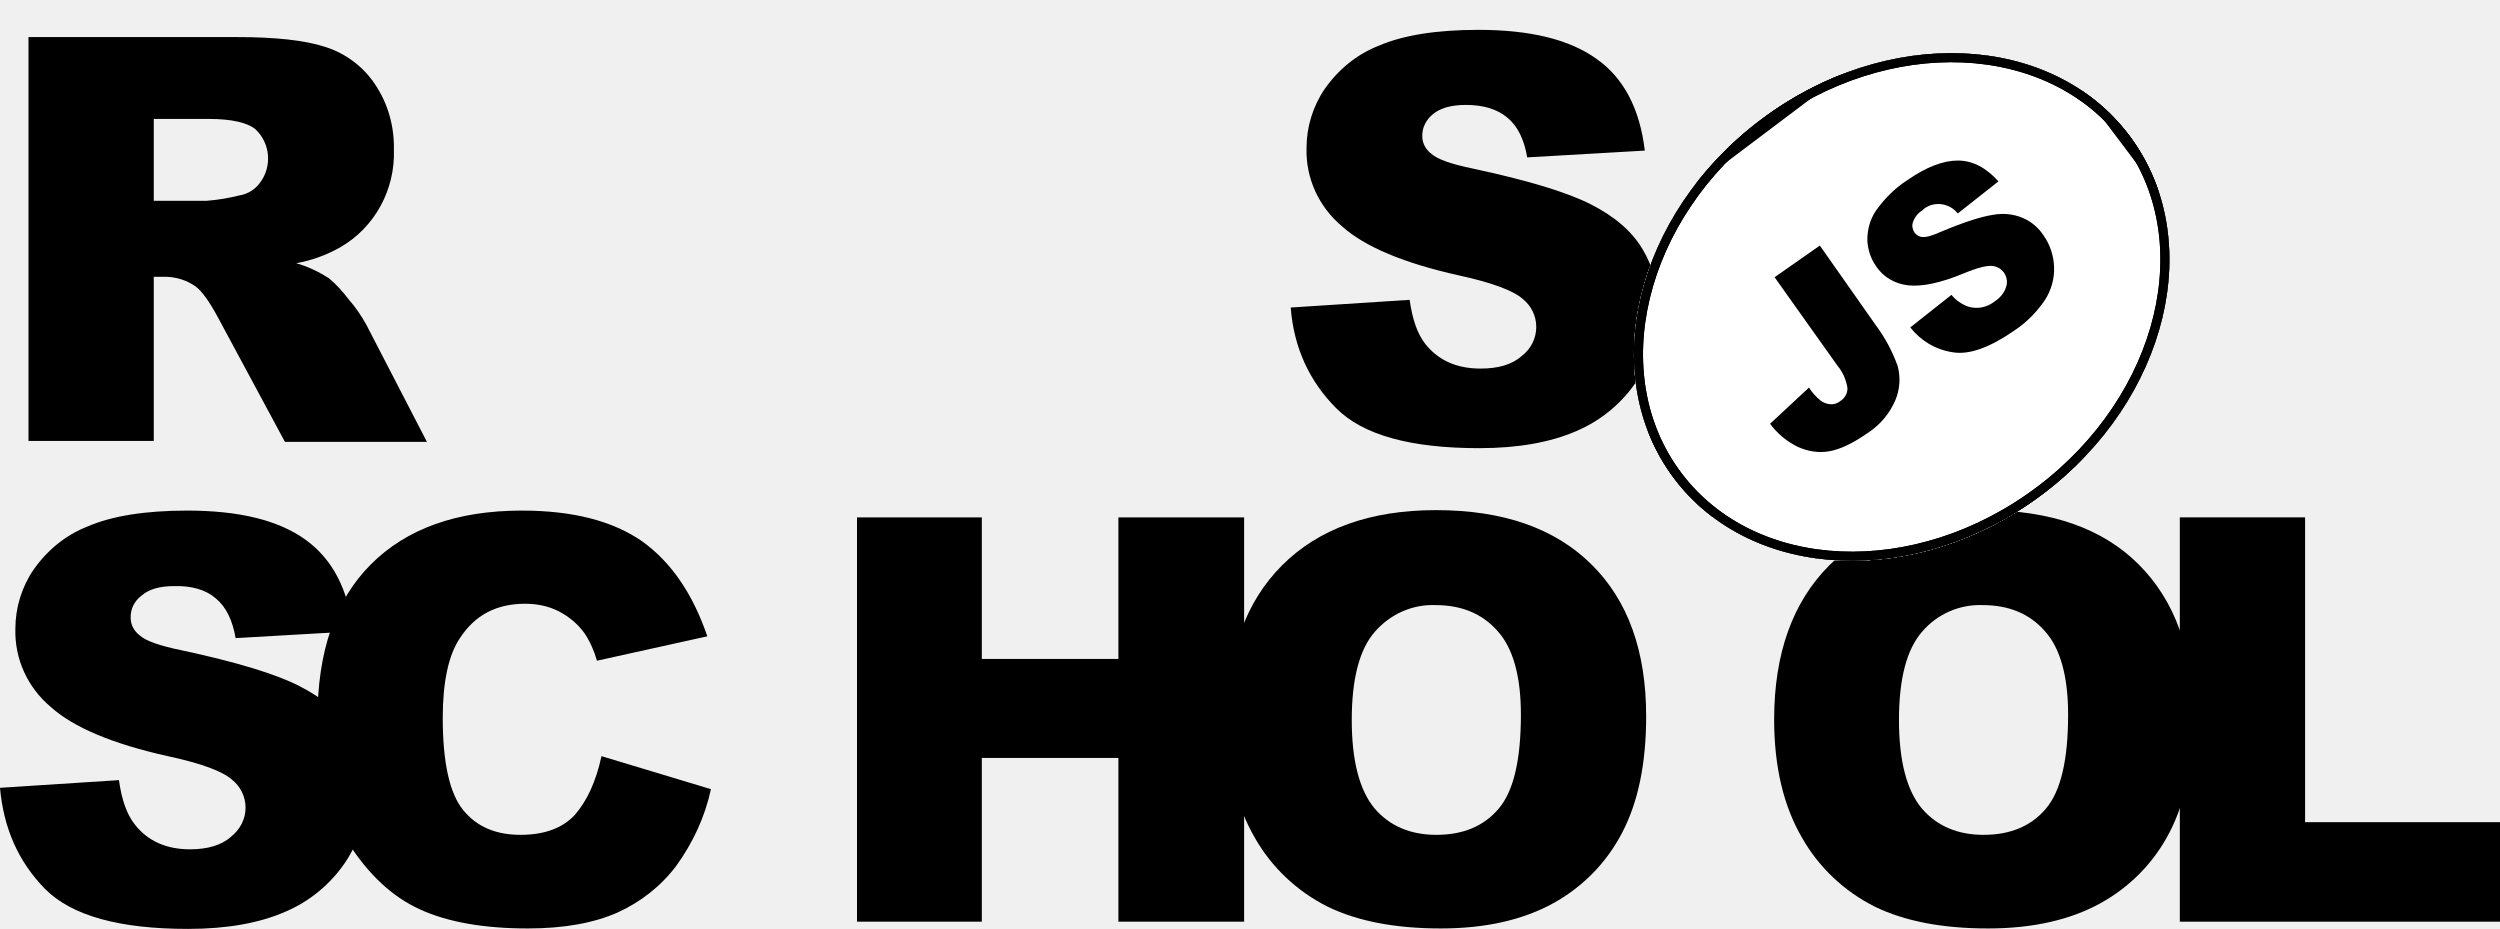
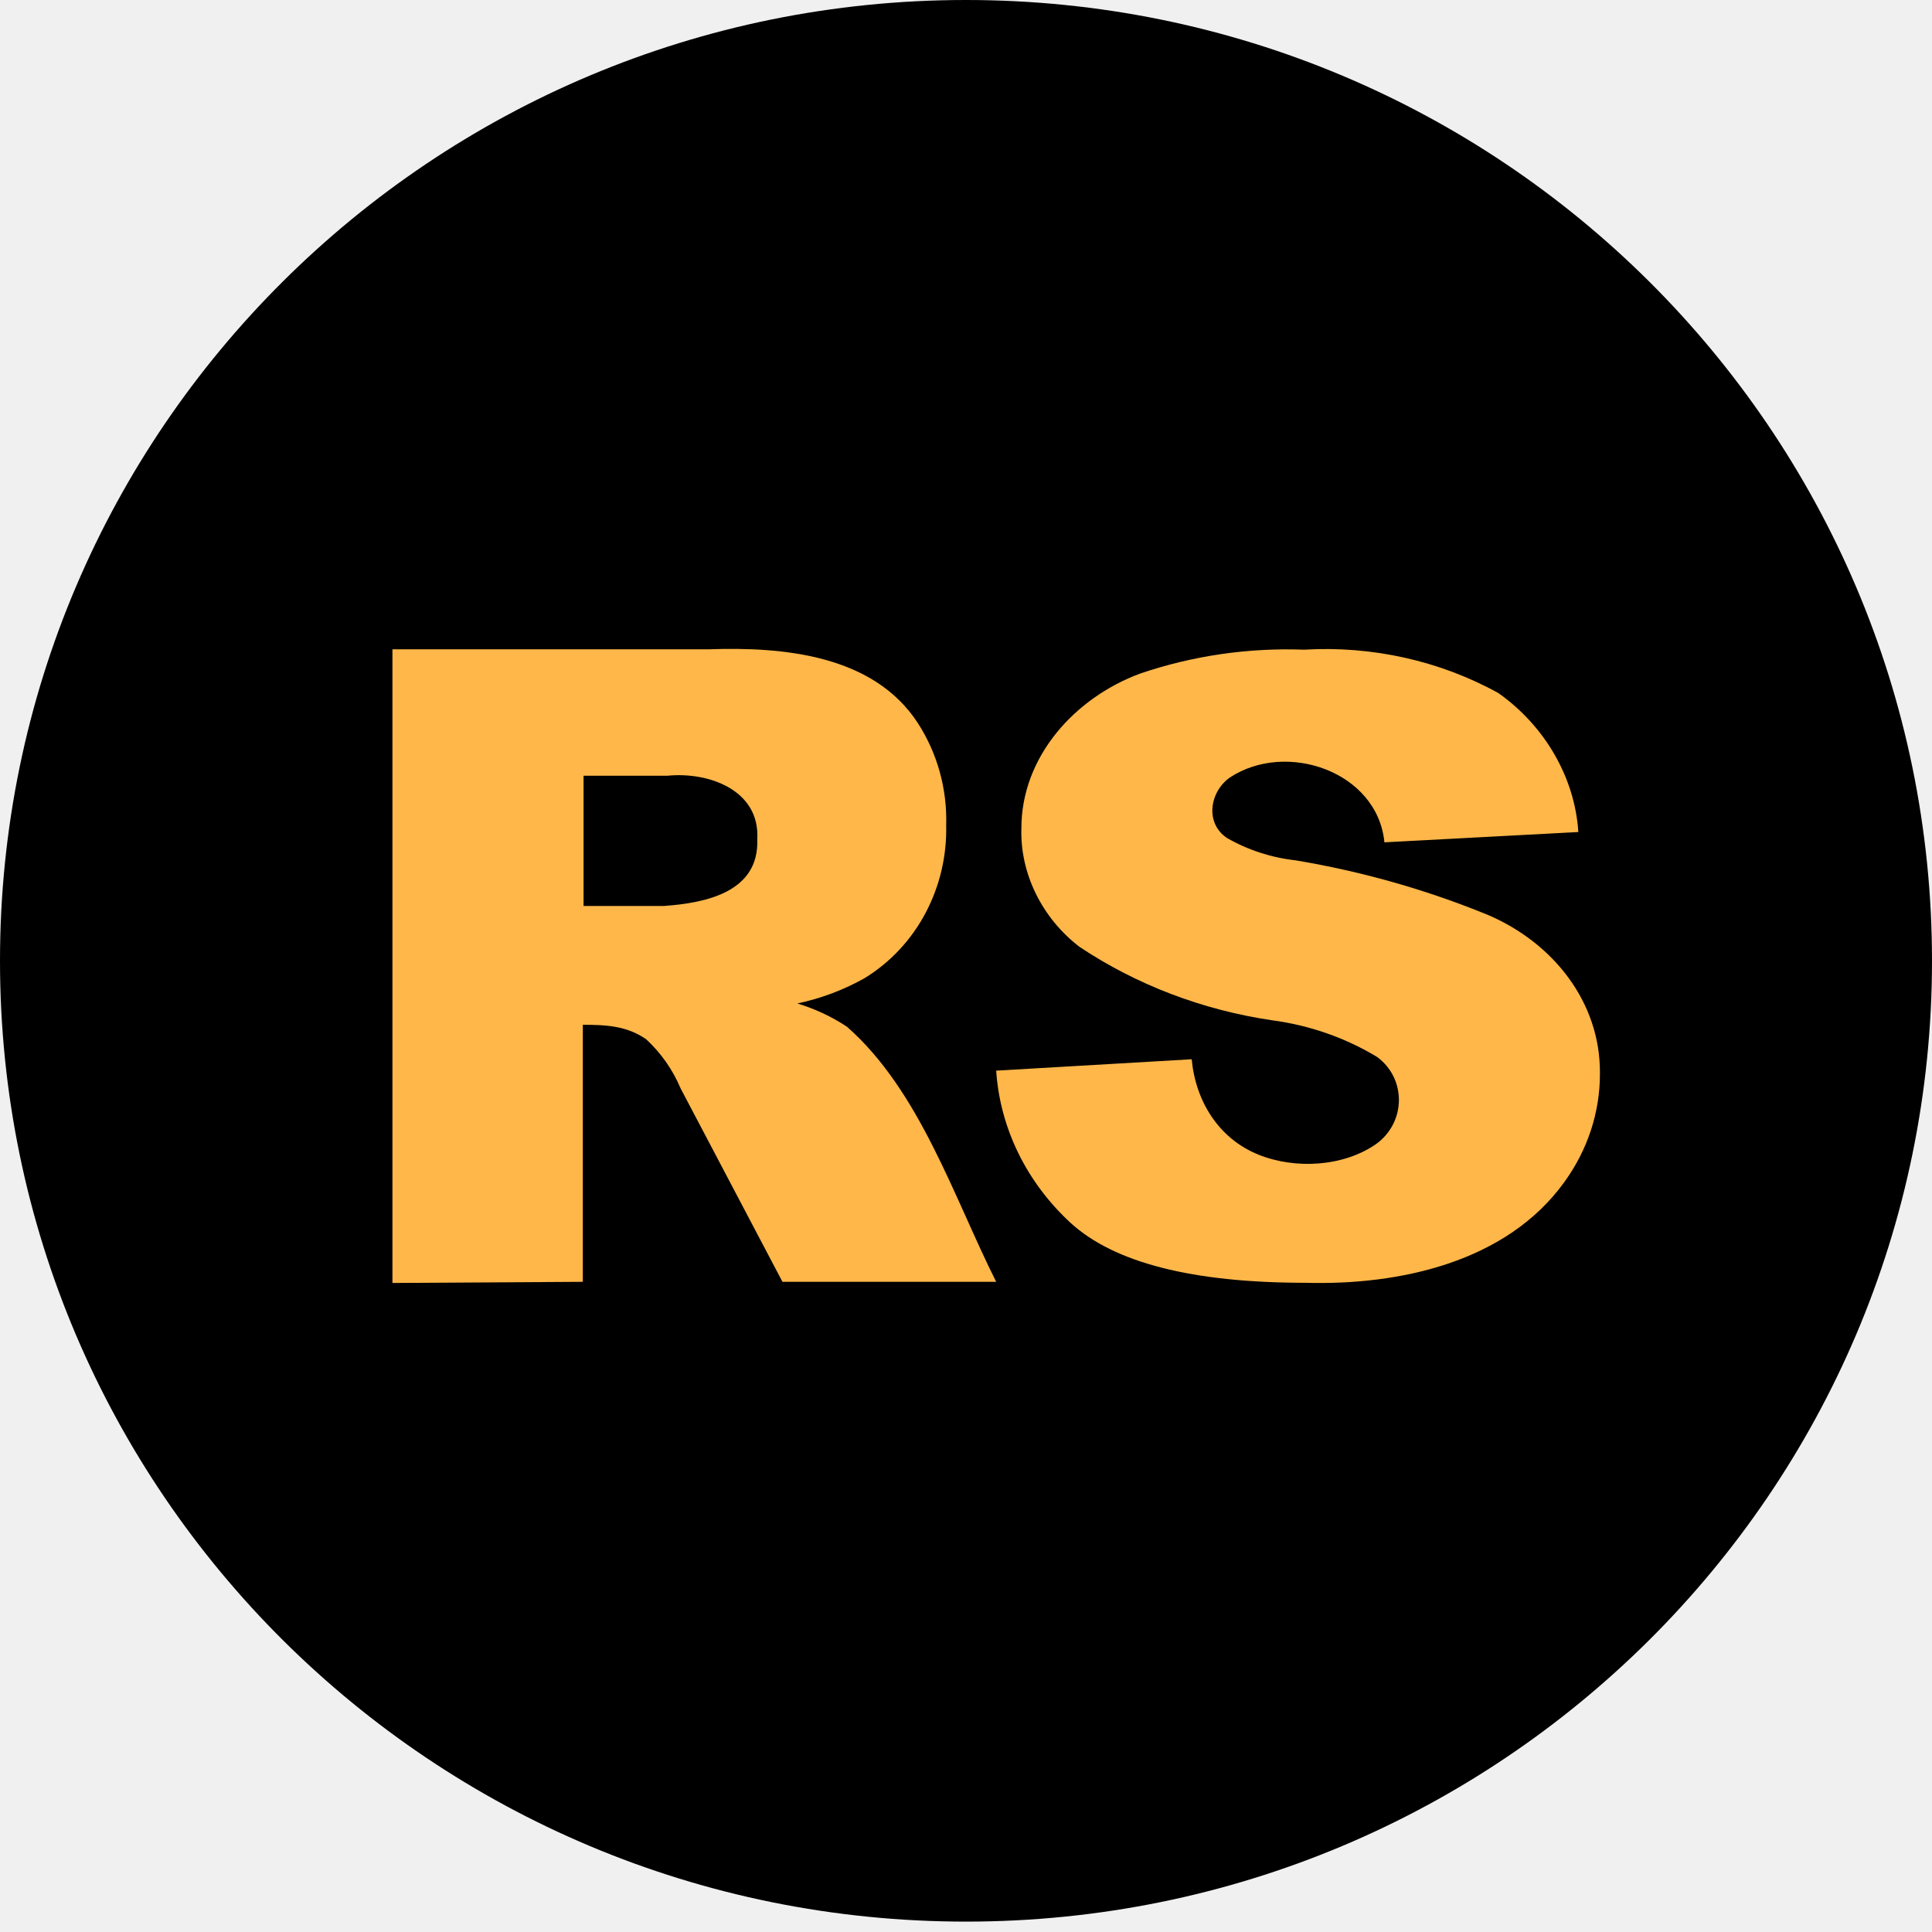
- <svg xmlns="http://www.w3.org/2000/svg" xmlns:xlink="http://www.w3.org/1999/xlink" id="Layer_1" viewBox="0 0 552.8 205.3">
-   <style>.st0{fill:#fff}.st1{clip-path:url(#SVGID_2_)}.st2{clip-path:url(#SVGID_4_)}.st3{clip-path:url(#SVGID_6_)}.st4{clip-path:url(#SVGID_8_)}.st5{fill:#fff;stroke:#000;stroke-width:4;stroke-miterlimit:10}.st6{clip-path:url(#SVGID_8_)}.st6,.st7{fill:none;stroke:#000;stroke-width:4;stroke-miterlimit:10}.st8,.st9{clip-path:url(#SVGID_10_)}.st9{fill:none;stroke:#000;stroke-width:4;stroke-miterlimit:10}</style>
-   <path d="M285.4 68l26.3-1.7c.6 4.3 1.7 7.5 3.5 9.8 2.9 3.6 6.9 5.4 12.2 5.4 3.9 0 7-.9 9.1-2.8 2-1.5 3.2-3.9 3.2-6.4 0-2.4-1.1-4.7-3-6.2-2-1.8-6.7-3.6-14.1-5.2-12.1-2.7-20.8-6.3-25.9-10.9-5.1-4.3-8-10.6-7.8-17.3 0-4.6 1.4-9.2 4-13 3-4.3 7.1-7.7 12-9.6 5.3-2.3 12.7-3.5 22-3.5 11.4 0 20.1 2.1 26.1 6.4 6 4.2 9.6 11 10.7 20.3l-26 1.5c-.7-4-2.1-6.9-4.4-8.8s-5.3-2.8-9.2-2.8c-3.2 0-5.6.7-7.2 2-1.5 1.2-2.5 3-2.4 5 0 1.5.8 2.9 2 3.8 1.3 1.2 4.4 2.3 9.3 3.3 12.1 2.6 20.7 5.2 26 7.9 5.3 2.7 9.1 6 11.4 9.9 2.4 4 3.6 8.6 3.5 13.3 0 5.6-1.6 11.2-4.8 15.9-3.3 4.9-7.9 8.7-13.3 11-5.7 2.5-12.9 3.8-21.5 3.8-15.2 0-25.7-2.9-31.6-8.8S286.1 77 285.4 68zM6.3 97.6V8.2h46.1c8.5 0 15.1.7 19.6 2.2 4.4 1.4 8.3 4.3 10.9 8.2 2.9 4.3 4.3 9.3 4.2 14.5.3 8.8-4.2 17.2-11.9 21.6-3 1.7-6.3 2.9-9.7 3.5 2.5.7 5 1.9 7.2 3.3 1.7 1.4 3.1 3 4.4 4.7 1.5 1.7 2.8 3.6 3.9 5.6l13.4 25.9H63L48.2 70.2c-1.9-3.5-3.5-5.8-5-6.9-2-1.4-4.4-2.1-6.8-2.1H34v36.3H6.3zM34 44.4h11.7c2.5-.2 4.9-.6 7.3-1.2 1.8-.3 3.4-1.3 4.5-2.8 2.7-3.6 2.3-8.7-1-11.8-1.8-1.5-5.3-2.3-10.3-2.3H34v18.1zM0 174.2l26.3-1.7c.6 4.3 1.7 7.5 3.5 9.8 2.8 3.6 6.9 5.5 12.2 5.5 3.9 0 7-.9 9.1-2.8 2-1.6 3.2-3.9 3.2-6.4 0-2.4-1.1-4.7-3-6.2-2-1.8-6.7-3.6-14.2-5.2-12.1-2.7-20.8-6.3-25.9-10.9-5.1-4.3-8-10.6-7.8-17.3 0-4.6 1.4-9.2 4-13 3-4.3 7.1-7.7 12-9.6 5.3-2.3 12.7-3.5 22-3.5 11.4 0 20.1 2.1 26.1 6.4s9.5 11 10.6 20.3l-26 1.5c-.7-4-2.1-6.9-4.4-8.8-2.2-1.9-5.3-2.8-9.2-2.7-3.2 0-5.6.7-7.2 2.1-1.6 1.2-2.5 3-2.4 5 0 1.5.8 2.9 2 3.8 1.3 1.2 4.4 2.3 9.3 3.3 12.1 2.6 20.7 5.2 26 7.9 5.3 2.7 9.1 6 11.4 9.9 2.4 4 3.6 8.6 3.6 13.2 0 5.6-1.7 11.1-4.8 15.8-3.3 4.9-7.9 8.7-13.3 11-5.7 2.5-12.9 3.8-21.5 3.8-15.2 0-25.7-2.9-31.6-8.8-5.9-6-9.2-13.4-10-22.4z" />
-   <path d="M133 167.2l24.2 7.3c-1.3 6.1-4 11.9-7.7 17-3.4 4.5-7.9 8-13 10.3-5.2 2.3-11.8 3.5-19.8 3.5-9.7 0-17.7-1.4-23.8-4.2-6.2-2.8-11.5-7.8-16-14.9-4.5-7.1-6.7-16.2-6.7-27.3 0-14.8 3.9-26.2 11.8-34.1s19-11.9 33.4-11.9c11.3 0 20.1 2.3 26.6 6.8 6.4 4.6 11.2 11.6 14.4 21l-24.4 5.4c-.6-2.1-1.5-4.2-2.7-6-1.5-2.1-3.4-3.7-5.7-4.9-2.3-1.2-4.9-1.7-7.5-1.7-6.3 0-11.1 2.5-14.4 7.6-2.5 3.7-3.8 9.6-3.8 17.6 0 9.9 1.5 16.7 4.5 20.4 3 3.7 7.2 5.5 12.7 5.5 5.3 0 9.3-1.5 12-4.4 2.7-3.1 4.7-7.4 5.9-13zm56.5-52.8h27.6v31.3h30.2v-31.3h27.8v89.4h-27.8v-36.2h-30.2v36.2h-27.6v-89.4z" />
-   <path d="M271.3 159.1c0-14.6 4.1-26 12.2-34.1 8.1-8.1 19.5-12.2 34-12.2 14.9 0 26.3 4 34.4 12S364 144 364 158.4c0 10.5-1.8 19-5.3 25.7-3.4 6.6-8.7 12-15.2 15.6-6.7 3.7-15 5.6-24.9 5.6-10.1 0-18.4-1.6-25-4.8-6.8-3.4-12.4-8.7-16.1-15.2-4.1-7-6.2-15.7-6.2-26.2zm27.6.1c0 9 1.7 15.5 5 19.5 3.3 3.9 7.9 5.9 13.7 5.9 5.9 0 10.5-1.9 13.8-5.8s4.9-10.8 4.9-20.8c0-8.4-1.7-14.6-5.1-18.4-3.4-3.9-8-5.8-13.8-5.8-5.1-.2-10 2-13.4 5.9-3.4 3.9-5.1 10.4-5.1 19.5zm93.4-.1c0-14.6 4.1-26 12.2-34.1 8.1-8.1 19.5-12.2 34-12.2 14.9 0 26.4 4 34.4 12S485 144 485 158.4c0 10.5-1.8 19-5.3 25.7-3.4 6.6-8.7 12-15.2 15.6-6.7 3.7-15 5.6-24.9 5.6-10.1 0-18.4-1.6-25-4.8-6.8-3.4-12.4-8.7-16.1-15.2-4.1-7-6.2-15.7-6.2-26.2zm27.6.1c0 9 1.7 15.5 5 19.5 3.3 3.9 7.9 5.9 13.7 5.9 5.9 0 10.5-1.9 13.8-5.8 3.3-3.9 4.9-10.8 4.9-20.8 0-8.4-1.7-14.6-5.1-18.4-3.4-3.9-8-5.8-13.8-5.8-5.1-.2-10.1 2-13.4 5.9-3.4 3.9-5.1 10.4-5.1 19.5z" />
-   <path d="M482.1 114.4h27.6v67.4h43.1v22H482v-89.4z" />
-   <ellipse transform="rotate(-37.001 420.46 67.88)" class="st0" cx="420.5" cy="67.9" rx="63" ry="51.8" />
-   <defs>
-     <ellipse id="SVGID_1_" transform="rotate(-37.001 420.46 67.88)" cx="420.5" cy="67.9" rx="63" ry="51.8" />
-   </defs>
-   <clipPath id="SVGID_2_">
-     <use xlink:href="#SVGID_1_" overflow="visible" />
-   </clipPath>
-   <g class="st1">
-     <path transform="rotate(-37.001 420.82 68.353)" class="st0" d="M330.9-14.2h179.8v165.1H330.9z" />
-     <g id="Layer_2_1_">
-       <defs>
-         <path id="SVGID_3_" transform="rotate(-37.001 420.82 68.353)" d="M330.9-14.2h179.8v165.1H330.9z" />
-       </defs>
-       <clipPath id="SVGID_4_">
-         <use xlink:href="#SVGID_3_" overflow="visible" />
-       </clipPath>
-       <g id="Layer_1-2" class="st2">
-         <ellipse transform="rotate(-37.001 420.46 67.88)" class="st0" cx="420.5" cy="67.9" rx="63" ry="51.8" />
-         <defs>
-           <ellipse id="SVGID_5_" transform="rotate(-37.001 420.46 67.88)" cx="420.5" cy="67.9" rx="63" ry="51.8" />
-         </defs>
-         <clipPath id="SVGID_6_">
-           <use xlink:href="#SVGID_5_" overflow="visible" />
-         </clipPath>
-         <g class="st3">
-           <path transform="rotate(-37 420.799 68.802)" class="st0" d="M357.8 17h125.9v103.7H357.8z" />
-           <defs>
-             <path id="SVGID_7_" transform="rotate(-37 420.799 68.802)" d="M357.8 17h125.9v103.7H357.8z" />
-           </defs>
-           <clipPath id="SVGID_8_">
-             <use xlink:href="#SVGID_7_" overflow="visible" />
-           </clipPath>
-           <g class="st4">
-             <ellipse transform="rotate(-37.001 420.46 67.88)" class="st5" cx="420.5" cy="67.9" rx="63" ry="51.8" />
-           </g>
-           <path transform="rotate(-37 420.799 68.802)" class="st6" d="M357.8 17h125.9v103.7H357.8z" />
-           <ellipse transform="rotate(-37.001 420.46 67.88)" class="st7" cx="420.5" cy="67.9" rx="63" ry="51.8" />
-           <path transform="rotate(-37 420.799 68.802)" class="st0" d="M357.8 17h125.9v103.7H357.8z" />
-           <defs>
-             <path id="SVGID_9_" transform="rotate(-37 420.799 68.802)" d="M357.8 17h125.9v103.7H357.8z" />
-           </defs>
-           <clipPath id="SVGID_10_">
-             <use xlink:href="#SVGID_9_" overflow="visible" />
-           </clipPath>
-           <g class="st8">
-             <ellipse transform="rotate(-37.001 420.46 67.88)" class="st5" cx="420.5" cy="67.9" rx="63" ry="51.8" />
-           </g>
-           <path transform="rotate(-37 420.799 68.802)" class="st9" d="M357.8 17h125.9v103.7H357.8z" />
-           <path transform="rotate(-37.001 420.82 68.353)" class="st7" d="M330.9-14.2h179.8v165.1H330.9z" />
-         </g>
-         <ellipse transform="rotate(-37.001 420.46 67.88)" class="st7" cx="420.5" cy="67.9" rx="63" ry="51.8" />
-         <path d="M392.4 61.3l10-7 12.3 17.5c2.1 2.8 3.7 5.8 4.9 9.1.7 2.5.5 5.2-.5 7.6-1.3 3-3.4 5.5-6.2 7.3-3.3 2.3-6.1 3.6-8.5 4-2.3.4-4.7 0-6.9-1-2.4-1.2-4.5-2.9-6.1-5.1l8.6-8c.7 1.1 1.6 2.1 2.6 2.9.7.5 1.5.8 2.4.8.7 0 1.4-.3 1.9-.7 1-.6 1.7-1.8 1.6-3-.3-1.7-1-3.4-2.1-4.7l-14-19.7zm30 11.1l9.1-7.2c1 1.2 2.3 2.1 3.7 2.6 2 .6 4.1.2 5.8-1.1 1.2-.8 2.2-1.9 2.6-3.3.6-1.8-.4-3.8-2.2-4.4-.3-.1-.6-.2-.9-.2-1.2-.1-3.3.4-6.4 1.7-5.1 2.1-9.1 2.9-12.1 2.6-2.9-.3-5.6-1.8-7.2-4.3-1.2-1.7-1.8-3.7-1.9-5.7 0-2.3.6-4.6 1.9-6.5 1.9-2.7 4.2-5 7-6.8 4.2-2.9 7.9-4.3 11.1-4.3 3.2 0 6.2 1.5 9 4.6l-9 7.1c-1.8-2.3-5.2-2.8-7.5-1l-.3.3c-1 .6-1.7 1.5-2.1 2.6-.3.8-.1 1.7.4 2.4.4.5 1 .9 1.7.9.8.1 2.2-.3 4.2-1.2 5-2.1 8.8-3.3 11.4-3.7 2.2-.4 4.5-.2 6.6.7 1.9.8 3.5 2.2 4.6 3.9 1.4 2 2.2 4.4 2.3 6.9.1 2.6-.6 5.1-2 7.3-1.8 2.7-4.1 5-6.8 6.8-5.5 3.8-10 5.4-13.6 4.8-3.9-.6-7.1-2.6-9.4-5.5z" />
-       </g>
-     </g>
+ <svg xmlns="http://www.w3.org/2000/svg" width="240" height="240" viewBox="0 0 240 240" fill="none">
+   <mask id="mask0_754_548" style="mask-type:luminance" maskUnits="userSpaceOnUse" x="0" y="0" width="240" height="240">
+     <path d="M240 0H0V240H240V0Z" fill="white" />
+   </mask>
+   <g mask="url(#mask0_754_548)">
+     <path d="M120 238.71C186.274 238.71 240 185.273 240 119.355C240 53.437 186.274 0 120 0C53.726 0 0 53.437 0 119.355C0 185.273 53.726 238.71 120 238.71Z" fill="black" />
+     <path fill-rule="evenodd" clip-rule="evenodd" d="M48.75 80.661V159.375L72.4 159.233V127.303C75.213 127.303 77.856 127.416 80.268 129.1C82.105 130.794 83.564 132.876 84.547 135.202L97.201 159.233H123.75C118.484 148.753 114.265 135.498 105.207 127.539C103.296 126.281 101.22 125.309 99.041 124.654C101.952 124.042 104.759 122.99 107.37 121.531C113.946 117.516 117.718 110.178 117.538 102.515C117.674 97.998 116.436 93.55 113.995 89.79C108.471 81.331 97.251 80.33 87.999 80.661H48.75ZM82.477 112.543H72.492V96.366H82.891C88.053 95.848 94.43 98.158 94.072 104.265C94.312 110.858 87.618 112.173 82.477 112.543Z" fill="#FFB749" />
+     <path d="M148.038 131.584L123.75 133C124.223 140.127 127.508 146.85 132.989 151.908C138.419 156.871 148.153 159.353 162.193 159.353C173.836 159.684 187.147 156.805 194.329 146.838C197.223 142.85 198.762 138.16 198.749 133.365C198.831 124.443 192.877 117.111 184.892 113.68C177.237 110.537 169.199 108.253 160.951 106.875C157.915 106.538 154.998 105.586 152.409 104.089C149.64 102.224 150.293 98.352 152.756 96.599C159.782 91.953 171.112 95.829 171.978 104.637L196.067 103.358C195.639 96.63 191.942 90.204 186.134 86.094C178.87 82.083 170.45 80.203 161.995 80.705C155.06 80.448 148.139 81.457 141.631 83.673C133.531 86.672 126.859 93.99 126.879 102.947C126.724 108.516 129.434 114.033 134.081 117.608C141.17 122.339 149.372 125.468 158.021 126.743C162.687 127.364 167.148 128.923 171.084 131.31C174.704 133.991 174.678 139.376 170.985 142.089C166.904 144.95 160.888 145.281 156.307 143.426C151.394 141.435 148.518 136.794 148.038 131.584Z" fill="#FFB749" />
  </g>
</svg>
